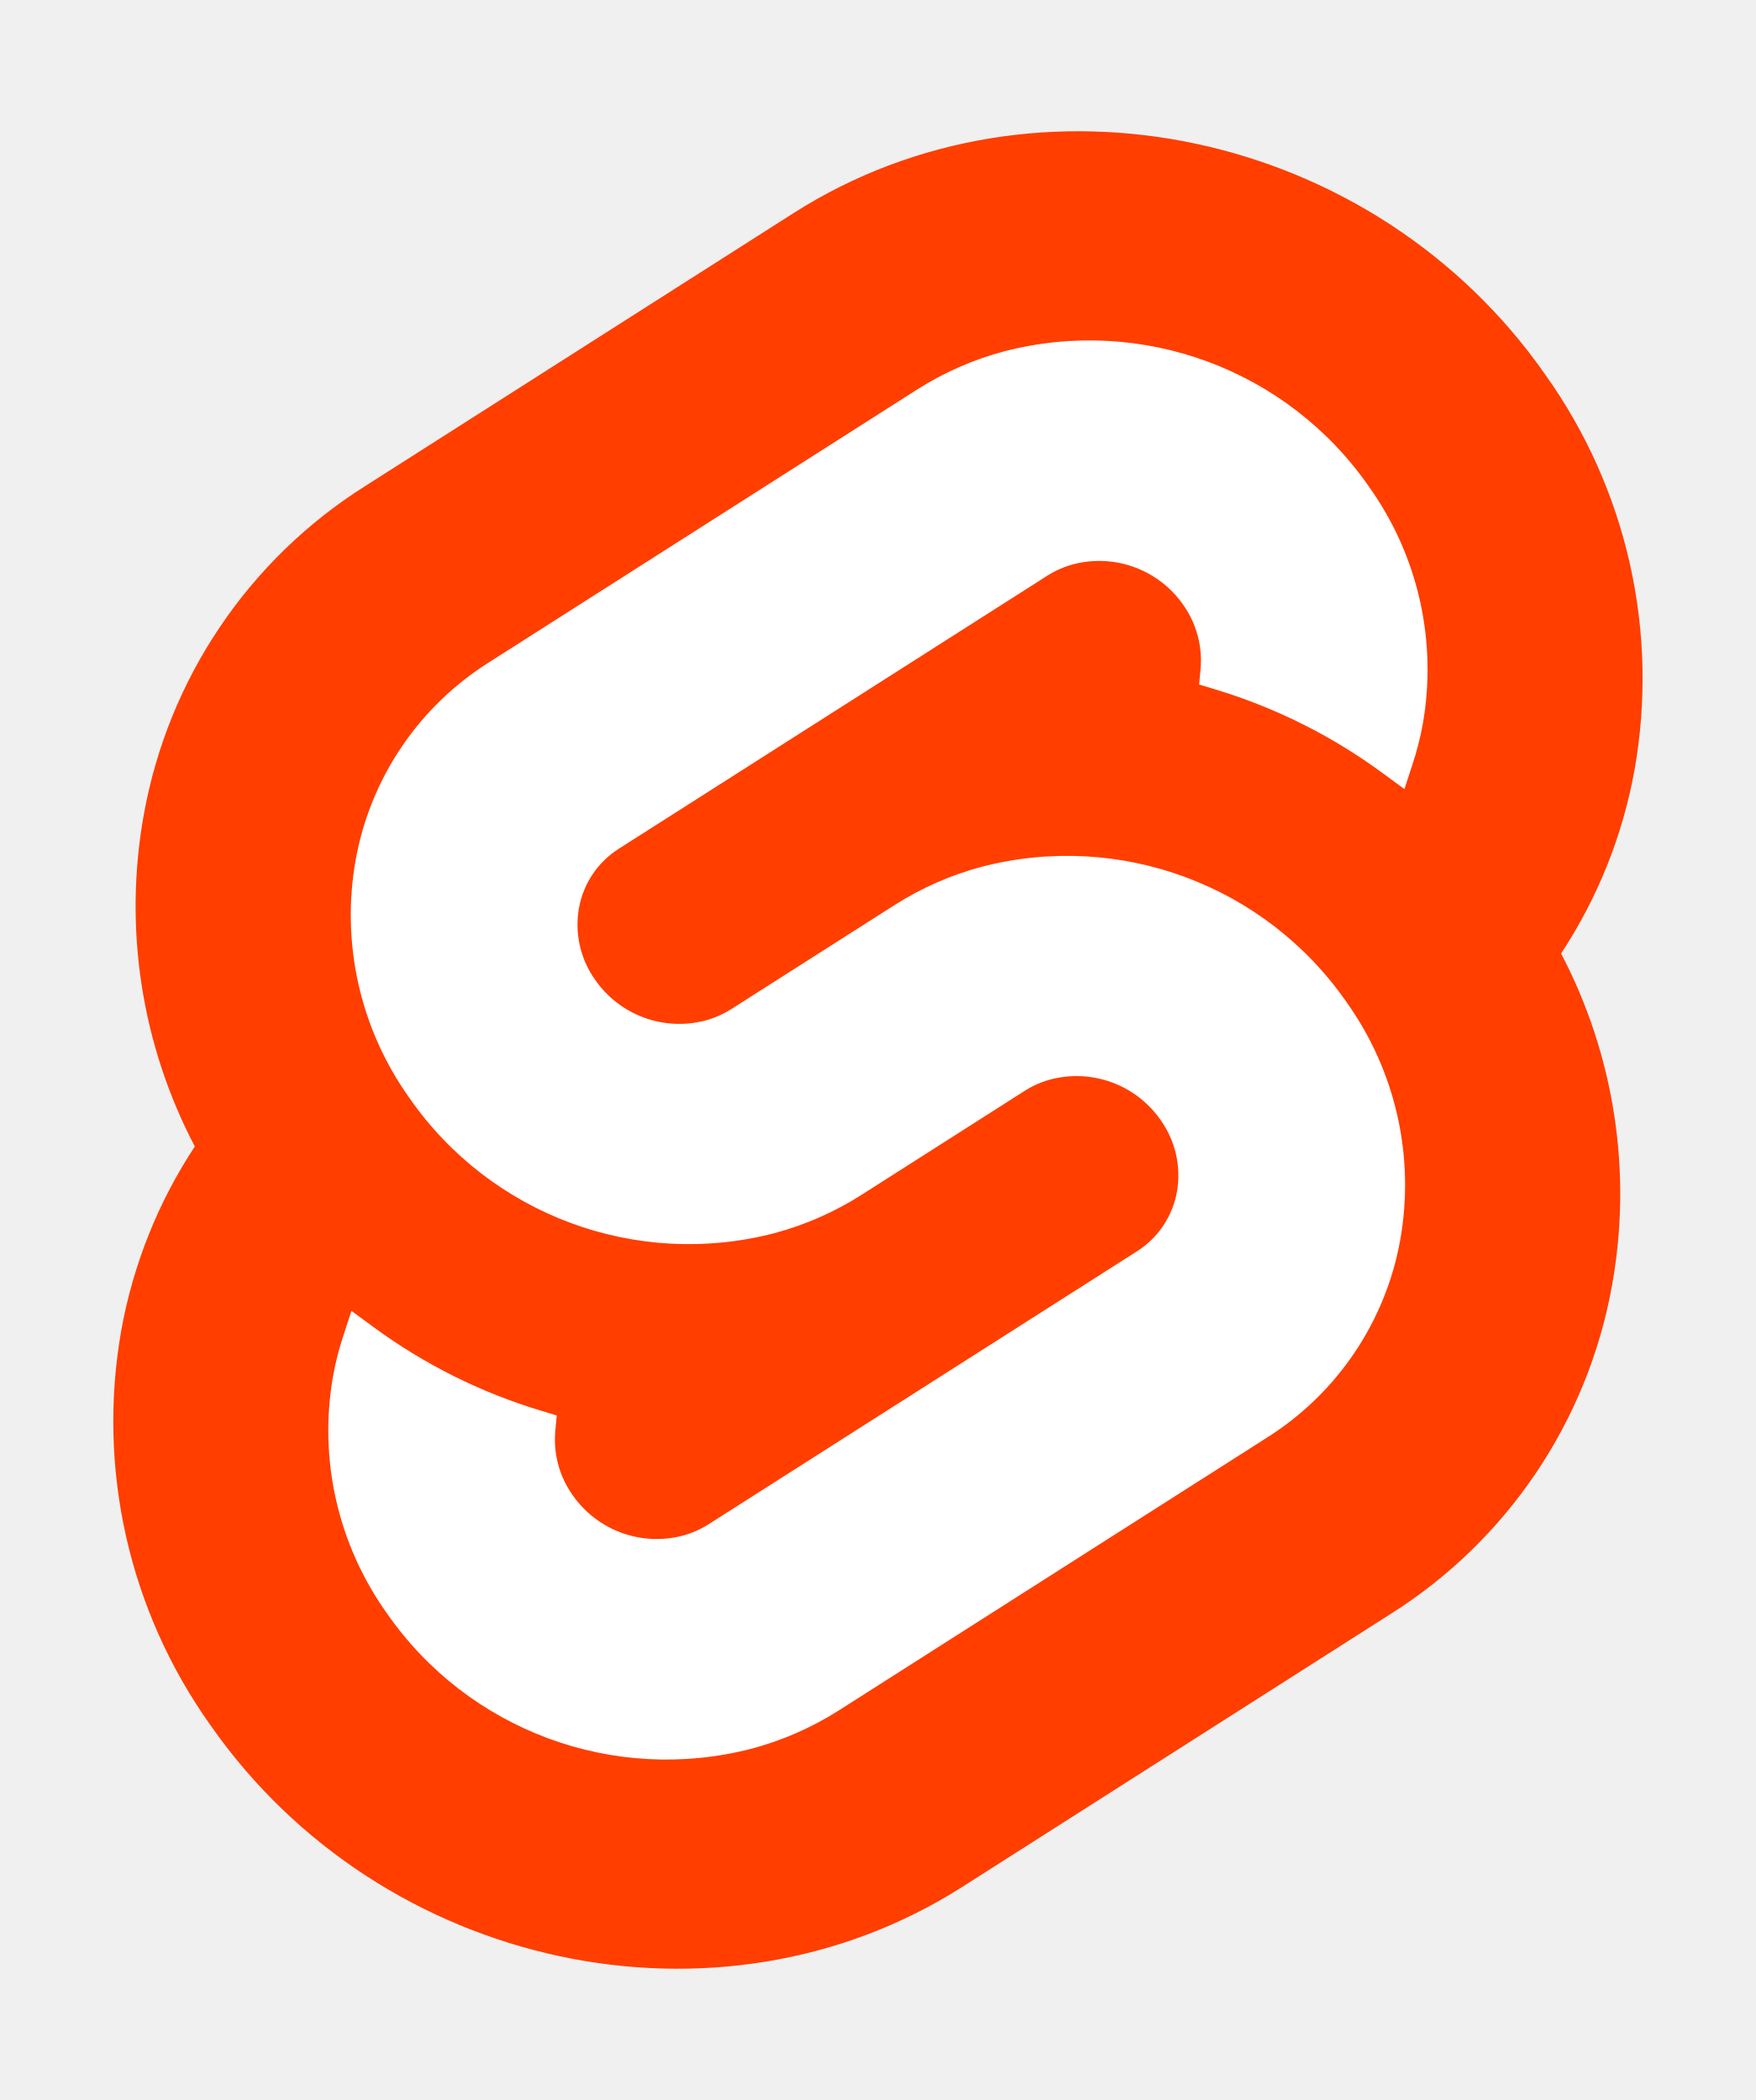
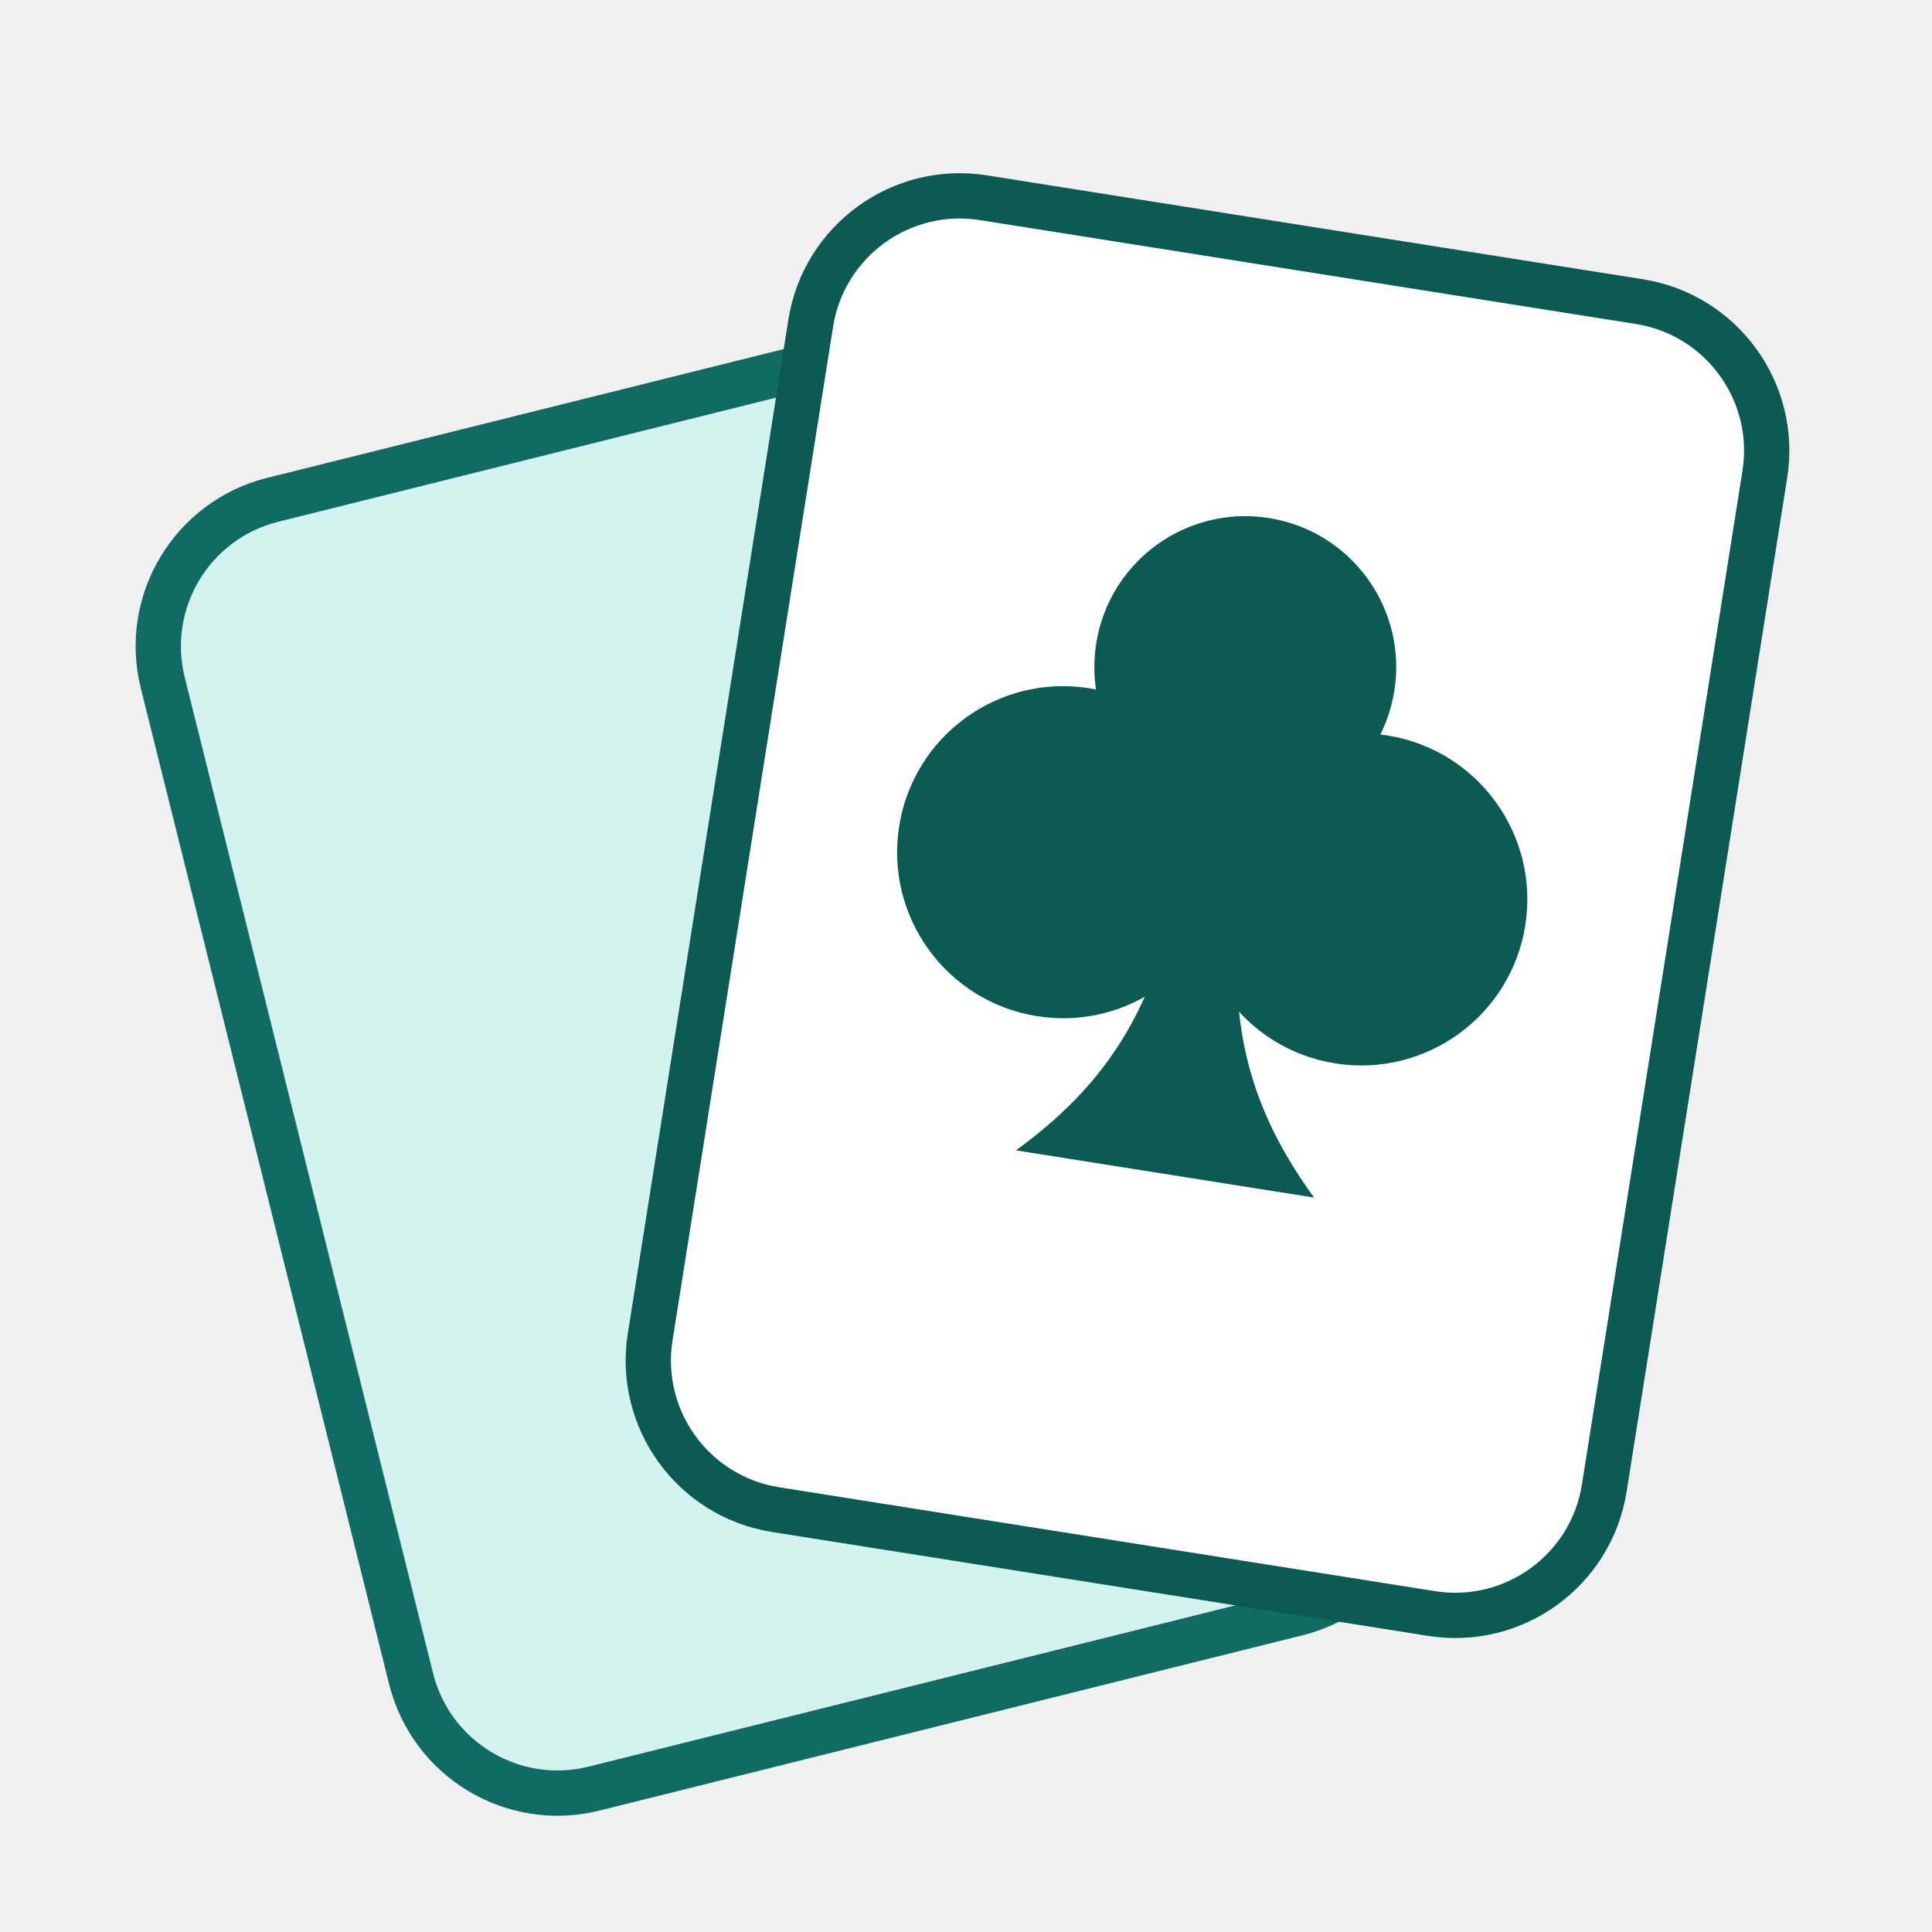
- <svg xmlns="http://www.w3.org/2000/svg" width="107" height="128" viewBox="0 0 107 128">
-   <path d="M94.157 22.819c-10.4-14.885-30.94-19.297-45.792-9.835L22.282 29.608A29.92 29.92 0 0 0 8.764 49.65a31.5 31.5 0 0 0 3.108 20.231 30 30 0 0 0-4.477 11.183 31.9 31.9 0 0 0 5.448 24.116c10.402 14.887 30.942 19.297 45.791 9.835l26.083-16.624A29.92 29.92 0 0 0 98.235 78.35a31.53 31.53 0 0 0-3.105-20.232 30 30 0 0 0 4.474-11.182 31.88 31.88 0 0 0-5.447-24.116" style="fill:#ff3e00" />
-   <path d="M45.817 106.582a20.72 20.72 0 0 1-22.237-8.243 19.17 19.17 0 0 1-3.277-14.503 18 18 0 0 1 .624-2.435l.49-1.498 1.337.981a33.6 33.6 0 0 0 10.203 5.098l.97.294-.09.968a5.85 5.85 0 0 0 1.052 3.878 6.24 6.24 0 0 0 6.695 2.485 5.8 5.8 0 0 0 1.603-.704L69.27 76.28a5.43 5.43 0 0 0 2.45-3.631 5.8 5.8 0 0 0-.987-4.371 6.24 6.24 0 0 0-6.698-2.487 5.7 5.7 0 0 0-1.6.704l-9.953 6.345a19 19 0 0 1-5.296 2.326 20.72 20.72 0 0 1-22.237-8.243 19.17 19.17 0 0 1-3.277-14.502 17.99 17.99 0 0 1 8.13-12.052l26.081-16.623a19 19 0 0 1 5.3-2.329 20.72 20.72 0 0 1 22.237 8.243 19.17 19.17 0 0 1 3.277 14.503 18 18 0 0 1-.624 2.435l-.49 1.498-1.337-.98a33.6 33.6 0 0 0-10.203-5.1l-.97-.294.09-.968a5.86 5.86 0 0 0-1.052-3.878 6.24 6.24 0 0 0-6.696-2.485 5.8 5.8 0 0 0-1.602.704L37.73 51.72a5.42 5.42 0 0 0-2.449 3.63 5.79 5.79 0 0 0 .986 4.372 6.24 6.24 0 0 0 6.698 2.486 5.8 5.8 0 0 0 1.602-.704l9.952-6.342a19 19 0 0 1 5.295-2.328 20.72 20.72 0 0 1 22.237 8.242 19.17 19.17 0 0 1 3.277 14.503 18 18 0 0 1-8.13 12.053l-26.081 16.622a19 19 0 0 1-5.3 2.328" style="fill:#fff" />
+ <svg xmlns="http://www.w3.org/2000/svg" width="64" height="64" viewBox="0 0 64 64">
+   <rect x="9" y="13" width="34" height="44" rx="5" transform="rotate(-14 26 35)" fill="#d5f3ee" stroke="#0f6b63" stroke-width="1.5" />
+   <g transform="rotate(9 40 30)">
+     <rect x="24" y="8" width="32" height="44" rx="5" fill="#ffffff" stroke="#0b5a54" stroke-width="1.5" />
+     <g fill="#0b5a54">
+       <circle cx="40" cy="22" r="5" />
+       <circle cx="35" cy="29" r="5.5" />
+       <circle cx="45" cy="29" r="5.5" />
+       <path d="M39 28h2c0 5 1 8 4 11H35c3-3 4-6 4-11Z" />
+     </g>
+   </g>
</svg>
